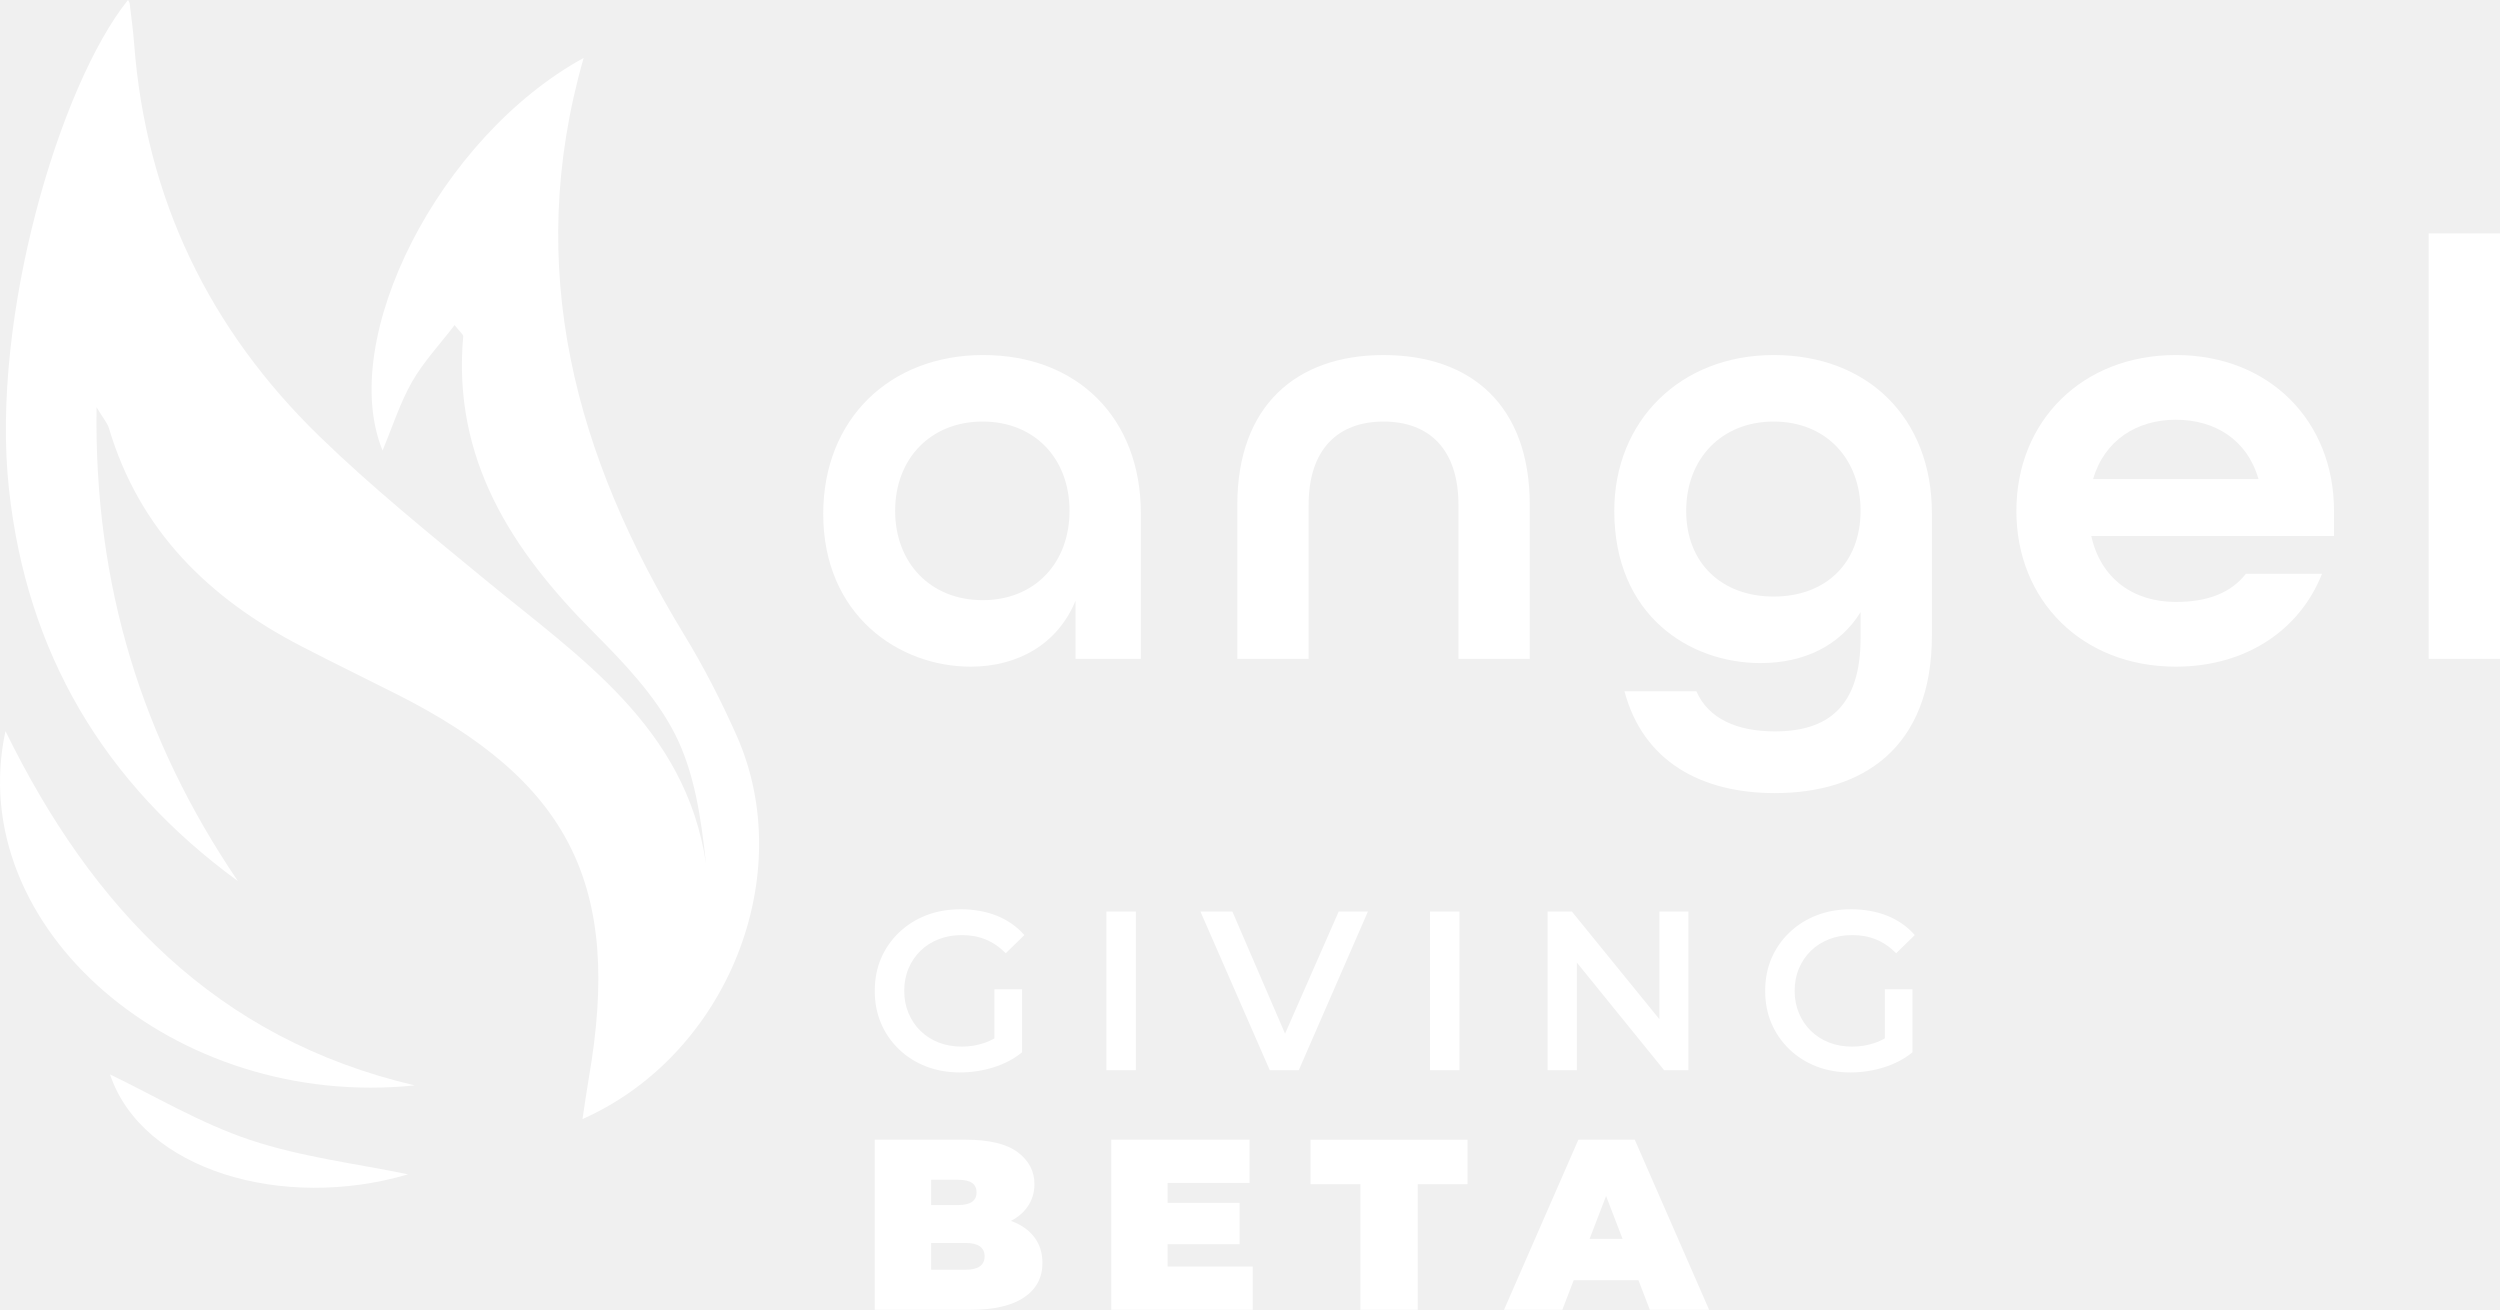
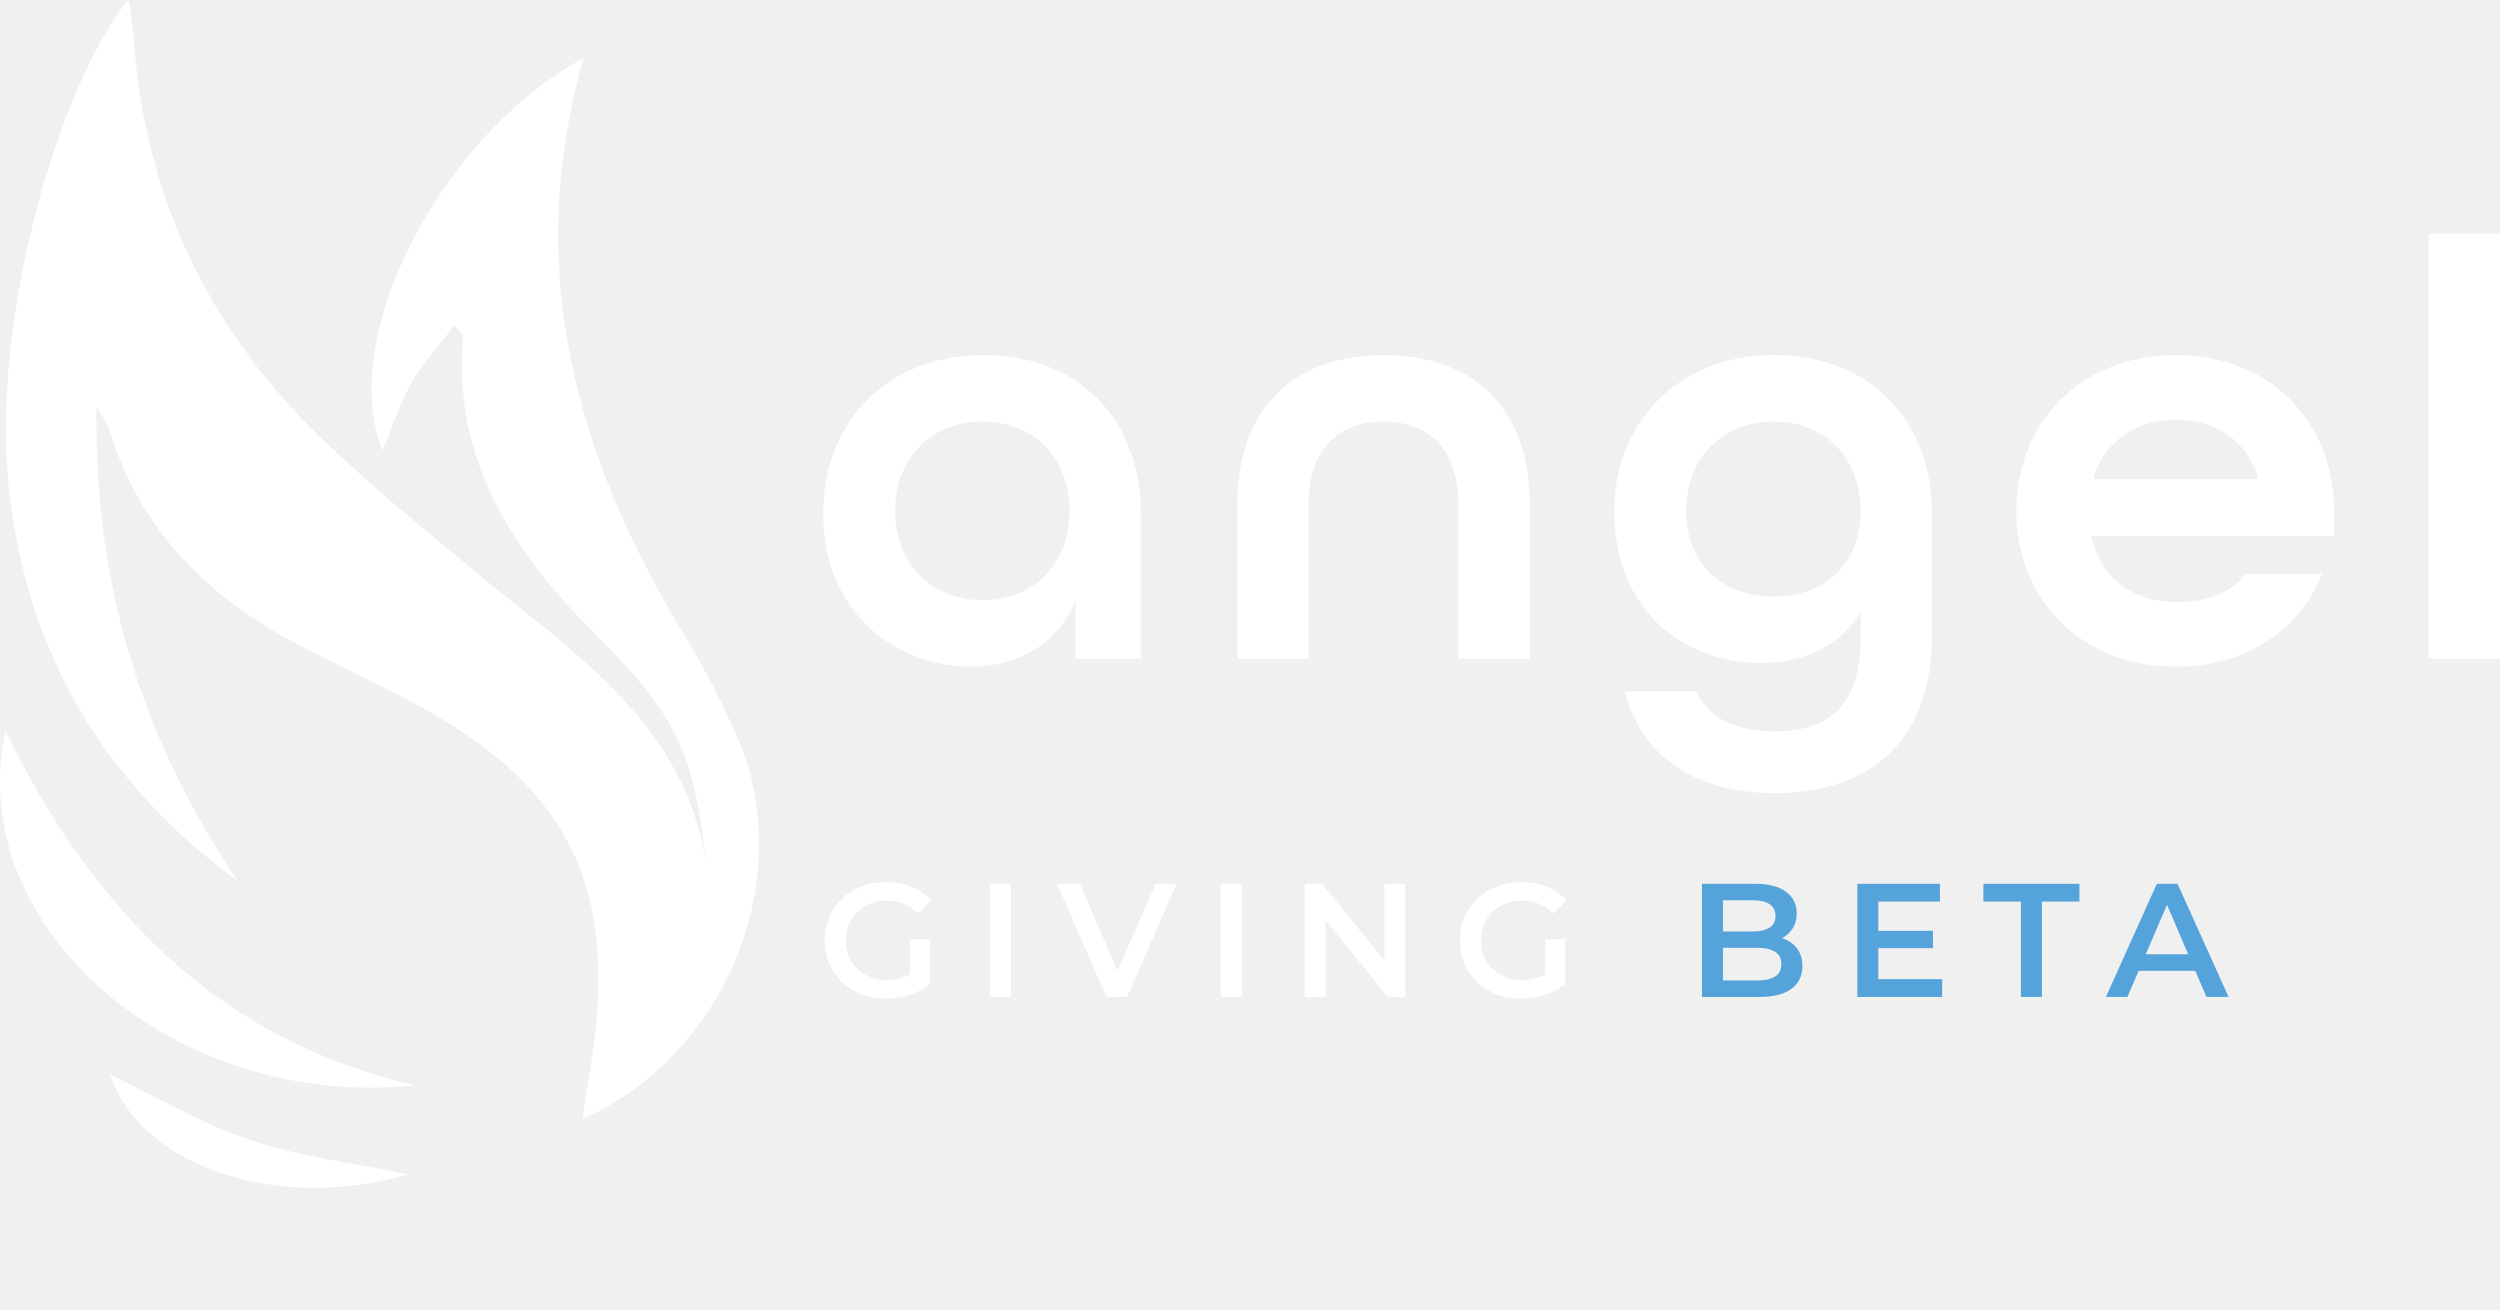
<svg xmlns="http://www.w3.org/2000/svg" id="Layer_2" data-name="Layer 2" viewBox="0 0 1241.22 650.31">
  <defs>
    <style>
      .cls-1 {
        fill: #fff;
+       }
+ 
+       .cls-2 {
+         fill: #54a3da;
      }
    </style>
  </defs>
  <g id="Layer_1-2" data-name="Layer 1">
    <g>
      <g>
        <path class="cls-1" d="m289.76,28.77c-71.55,39.22-122.52,139.33-99.82,194.91,4.96-11.87,8.65-23.63,14.62-34.1,5.66-9.91,13.72-18.47,21.15-28.18,2.89,3.7,4.35,4.71,4.27,5.58-5.43,60.87,23.98,106.12,64.77,147.01,15.02,15.06,30.39,31.24,40.01,49.78,10.02,19.32,13.29,42.12,15.77,64.97-10.23-68.02-62.79-102.31-109.83-141.08-27.89-22.99-56.12-45.8-82-70.93-54.88-53.29-86.3-118.32-92.1-195.01-.5-6.66-1.43-13.3-2.21-19.94-.07-.62-.55-1.2-.83-1.8C29.79,41.94-4.79,157.45,4.43,242.64c8.81,81.42,47.02,146.18,113.67,194.79-47.45-69.9-71.48-146.58-70.16-235.24,3.45,5.76,5.4,7.91,6.15,10.42,15.11,50.76,49.62,84.49,95.49,108.23,15.46,8,31.11,15.64,46.67,23.46,86.69,43.54,112.71,95.25,96.09,190.93-1.13,6.5-2.01,13.04-3.13,20.36,71.94-31.92,107.41-121.13,76.43-190.59-7.61-17.06-16.19-33.83-25.91-49.78-53.98-88.56-79.9-182.01-49.96-286.44Z" />
        <path class="cls-1" d="m205.92,538.88c-98.91-23.12-160.29-88.35-203.2-175.88-21.11,97.59,83.98,188.22,203.2,175.88Z" />
        <path class="cls-1" d="m54.62,533.45c15.97,47.48,85.73,67.95,147.96,49.6-25.26-5.27-52.74-8.52-78.43-17.09-24.77-8.27-47.68-22.05-69.53-32.51Z" />
      </g>
      <g>
        <path class="cls-1" d="m408.72,255.12c0-46.71,32.73-78.85,79.44-78.85s78.26,31.24,78.26,78.55v72.3h-32.43v-28.86c-8.93,21.72-28.86,32.73-52.07,32.73-35.7,0-73.2-25.59-73.2-75.87Zm122.29-1.49c0-25.89-17.26-44.33-43.14-44.33s-43.44,18.45-43.44,44.33,17.56,44.34,43.44,44.34,43.14-18.45,43.14-44.34Z" />
        <path class="cls-1" d="m614.31,250.66c0-49.09,29.16-74.38,72.6-74.38s72.6,24.99,72.6,74.38v76.47h-35.41v-76.47c0-27.97-14.88-41.36-37.19-41.36s-37.19,13.39-37.19,41.36v76.47h-35.41v-76.47Z" />
        <path class="cls-1" d="m806.52,343.19h35.71c5.95,13.69,20.23,19.94,38.98,19.94,26.18,0,42.55-12.2,42.55-46.42v-12.79c-10.12,16.36-27.67,25.29-49.69,25.29-35.11,0-72.6-23.51-72.6-75.58,0-44.63,32.73-77.36,79.15-77.36s78.55,30.94,78.55,78.55v60.7c0,56.24-34.81,78.25-77.96,78.25-36.6,0-65.46-15.77-74.68-50.58Zm117.23-89.56c0-25.89-17.26-44.33-43.14-44.33s-43.44,18.45-43.44,44.33,17.56,42.55,43.44,42.55,43.14-16.66,43.14-42.55Z" />
        <path class="cls-1" d="m1001.11,253.63c0-44.63,32.73-77.36,79.15-77.36s78.55,32.73,78.55,77.36v12.5h-120.51c4.76,21.42,21.13,32.73,41.95,32.73,15.77,0,27.37-4.46,34.81-13.99h37.79c-11.01,27.97-37.79,46.12-72.6,46.12-46.42,0-79.15-32.73-79.15-77.36Zm120.21-15.77c-5.65-19.64-21.72-29.46-41.06-29.46s-35.41,10.12-41.06,29.46h82.12Z" />
        <path class="cls-1" d="m1205.81,115.87h35.41v211.26h-35.41V115.87Z" />
      </g>
      <g>
-         <path class="cls-1" d="m476.73,532.46c-6.15,0-11.8-1-16.93-2.98-5.14-1.99-9.62-4.82-13.45-8.5-3.83-3.67-6.79-7.95-8.89-12.83-2.1-4.88-3.15-10.28-3.15-16.2s1.05-11.33,3.15-16.2c2.1-4.88,5.08-9.15,8.95-12.83,3.86-3.67,8.36-6.51,13.5-8.5,5.14-1.99,10.86-2.98,17.16-2.98s12.58,1.09,17.95,3.26c5.36,2.18,9.88,5.36,13.56,9.56l-9.23,9c-3.08-3.08-6.4-5.34-9.96-6.81-3.56-1.46-7.48-2.19-11.76-2.19s-8.04.68-11.53,2.03c-3.49,1.35-6.51,3.26-9.06,5.74-2.55,2.48-4.54,5.4-5.96,8.78-1.43,3.38-2.14,7.09-2.14,11.14s.71,7.67,2.14,11.08c1.42,3.42,3.41,6.36,5.96,8.83,2.55,2.48,5.55,4.39,9,5.74,3.45,1.35,7.28,2.03,11.48,2.03,3.9,0,7.67-.62,11.31-1.86,3.64-1.24,7.11-3.32,10.41-6.25l8.21,10.92c-4.05,3.3-8.78,5.79-14.18,7.48-5.4,1.69-10.92,2.53-16.54,2.53Zm16.99-11.93v-29.37h13.73v31.28l-13.73-1.91Z" />
-         <path class="cls-1" d="m549.31,531.34v-78.76h14.63v78.76h-14.63Z" />
-         <path class="cls-1" d="m630.43,531.34l-34.43-78.76h15.87l30.72,71.22h-9.23l31.28-71.22h14.51l-34.32,78.76h-14.4Z" />
-         <path class="cls-1" d="m709.98,531.34v-78.76h14.63v78.76h-14.63Z" />
-         <path class="cls-1" d="m768.38,531.34v-78.76h12.04l49.4,60.76h-5.96v-60.76h14.4v78.76h-12.04l-49.28-60.76h5.96v60.76h-14.51Z" />
-         <path class="cls-1" d="m918.81,532.46c-6.15,0-11.8-1-16.93-2.98-5.14-1.99-9.62-4.82-13.45-8.5-3.83-3.67-6.79-7.95-8.89-12.83-2.1-4.88-3.15-10.28-3.15-16.2s1.05-11.33,3.15-16.2c2.1-4.88,5.08-9.15,8.95-12.83,3.86-3.67,8.36-6.51,13.5-8.5,5.14-1.99,10.86-2.98,17.16-2.98s12.58,1.09,17.95,3.26c5.36,2.18,9.88,5.36,13.56,9.56l-9.23,9c-3.08-3.08-6.4-5.34-9.96-6.81-3.56-1.46-7.48-2.19-11.76-2.19s-8.04.68-11.53,2.03c-3.49,1.35-6.51,3.26-9.06,5.74-2.55,2.48-4.54,5.4-5.96,8.78-1.43,3.38-2.14,7.09-2.14,11.14s.71,7.67,2.14,11.08c1.42,3.42,3.41,6.36,5.96,8.83,2.55,2.48,5.55,4.39,9,5.74,3.45,1.35,7.28,2.03,11.48,2.03,3.9,0,7.67-.62,11.31-1.86,3.64-1.24,7.11-3.32,10.41-6.25l8.21,10.92c-4.05,3.3-8.78,5.79-14.18,7.48-5.4,1.69-10.92,2.53-16.54,2.53Zm16.99-11.93v-29.37h13.73v31.28l-13.73-1.91Z" />
-       </g>
-       <g>
-         <path class="cls-1" d="m434.31,650.31v-84.47h45.13c11.66,0,20.27,2.07,25.82,6.21,5.55,4.14,8.33,9.43,8.33,15.87,0,4.26-1.19,8.07-3.56,11.4-2.37,3.34-5.81,5.97-10.32,7.9-4.51,1.93-10.06,2.9-16.65,2.9l2.41-6.52c6.6,0,12.29.93,17.07,2.78,4.79,1.85,8.49,4.52,11.1,8.02,2.61,3.5,3.92,7.7,3.92,12.61,0,7.32-3.04,13.03-9.11,17.13-6.08,4.1-14.94,6.15-26.61,6.15h-47.54Zm28-19.91h17.13c3.14,0,5.49-.56,7.06-1.69,1.57-1.13,2.35-2.78,2.35-4.95s-.78-3.82-2.35-4.95c-1.57-1.13-3.92-1.69-7.06-1.69h-19.07v-18.82h15.2c3.22,0,5.57-.54,7.06-1.63,1.49-1.09,2.23-2.63,2.23-4.65s-.74-3.66-2.23-4.71c-1.49-1.04-3.84-1.57-7.06-1.57h-13.27v44.65Z" />
-         <path class="cls-1" d="m579.72,628.83h42.23v21.48h-70.23v-84.47h68.66v21.48h-40.67v41.51Zm-1.93-31.62h37.65v20.51h-37.65v-20.51Z" />
-         <path class="cls-1" d="m675.41,650.31v-62.38h-24.74v-22.08h77.95v22.08h-24.74v62.38h-28.48Z" />
-         <path class="cls-1" d="m746.72,650.31l36.92-84.47h28l36.92,84.47h-29.44l-27.27-70.95h11.1l-27.27,70.95h-28.96Zm21.96-14.72l7.24-20.51h38.85l7.24,20.51h-53.33Z" />
+         <path class="cls-1" d="m439.75,495.78c-4.39,0-8.41-.71-12.08-2.13-3.67-1.42-6.86-3.44-9.59-6.06-2.73-2.62-4.84-5.67-6.34-9.15-1.5-3.48-2.25-7.33-2.25-11.56s.75-8.08,2.25-11.56c1.5-3.48,3.62-6.53,6.38-9.15,2.75-2.62,5.96-4.64,9.63-6.06,3.66-1.42,7.74-2.13,12.24-2.13s8.97.78,12.8,2.33c3.82,1.55,7.05,3.83,9.67,6.82l-6.58,6.42c-2.19-2.19-4.56-3.81-7.1-4.85-2.54-1.04-5.34-1.57-8.39-1.57s-5.74.48-8.23,1.44c-2.49.96-4.64,2.33-6.46,4.09-1.82,1.77-3.24,3.85-4.25,6.26-1.02,2.41-1.52,5.06-1.52,7.95s.51,5.47,1.52,7.9c1.02,2.44,2.43,4.53,4.25,6.3,1.82,1.77,3.96,3.13,6.42,4.09,2.46.96,5.19,1.45,8.19,1.45,2.78,0,5.47-.44,8.07-1.32,2.59-.88,5.07-2.37,7.42-4.45l5.86,7.78c-2.89,2.35-6.26,4.13-10.11,5.34-3.85,1.2-7.78,1.81-11.8,1.81Zm12.12-8.51v-20.95h9.79v22.31l-9.79-1.36Z" />
+         <path class="cls-1" d="m491.51,494.98v-56.18h10.43v56.18h-10.43Z" />
+         <path class="cls-1" d="m549.37,494.98l-24.56-56.18h11.32l21.91,50.8h-6.58l22.31-50.8h10.35l-24.48,56.18h-10.27Z" />
+         <path class="cls-1" d="m606.11,494.98v-56.18h10.43v56.18h-10.43Z" />
+         <path class="cls-1" d="m647.76,494.98v-56.18h8.59l35.23,43.34h-4.25v-43.34h10.27v56.18h-8.59l-35.15-43.34h4.25v43.34h-10.35Z" />
+         <path class="cls-1" d="m755.06,495.78c-4.39,0-8.41-.71-12.08-2.13-3.67-1.42-6.86-3.44-9.59-6.06-2.73-2.62-4.84-5.67-6.34-9.15-1.5-3.48-2.25-7.33-2.25-11.56s.75-8.08,2.25-11.56c1.5-3.48,3.62-6.53,6.38-9.15,2.75-2.62,5.96-4.64,9.63-6.06,3.66-1.42,7.74-2.13,12.24-2.13s8.97.78,12.8,2.33c3.82,1.55,7.05,3.83,9.67,6.82l-6.58,6.42c-2.19-2.19-4.56-3.81-7.1-4.85-2.54-1.04-5.34-1.57-8.39-1.57s-5.74.48-8.23,1.44c-2.49.96-4.64,2.33-6.46,4.09-1.82,1.77-3.24,3.85-4.25,6.26-1.02,2.41-1.52,5.06-1.52,7.95s.51,5.47,1.52,7.9c1.02,2.44,2.43,4.53,4.25,6.3,1.82,1.77,3.96,3.13,6.42,4.09,2.46.96,5.19,1.45,8.19,1.45,2.78,0,5.47-.44,8.07-1.32,2.59-.88,5.07-2.37,7.42-4.45l5.86,7.78c-2.89,2.35-6.26,4.13-10.11,5.34-3.85,1.2-7.78,1.81-11.8,1.81Zm12.12-8.51v-20.95h9.79v22.31l-9.79-1.36Z" />
+         <path class="cls-2" d="m845.02,494.98v-56.18h26.4c6.69,0,11.8,1.32,15.33,3.97,3.53,2.65,5.3,6.19,5.3,10.63,0,3-.7,5.55-2.09,7.66-1.39,2.11-3.25,3.75-5.58,4.9-2.33,1.15-4.86,1.73-7.58,1.73l1.44-2.89c3.16,0,5.99.58,8.51,1.73,2.51,1.15,4.49,2.82,5.94,5.02,1.44,2.19,2.17,4.92,2.17,8.19,0,4.82-1.83,8.56-5.5,11.24-3.67,2.68-9.11,4.01-16.33,4.01h-28.01Zm10.43-8.19h16.93c3.85,0,6.82-.64,8.91-1.93,2.09-1.28,3.13-3.34,3.13-6.18s-1.04-4.83-3.13-6.14c-2.09-1.31-5.06-1.97-8.91-1.97h-17.74v-8.11h15.57c3.58,0,6.37-.64,8.35-1.93,1.98-1.28,2.97-3.21,2.97-5.78s-.99-4.57-2.97-5.86c-1.98-1.28-4.76-1.93-8.35-1.93h-14.77v39.8Z" />
+         <path class="cls-2" d="m932.57,486.15h31.7v8.83h-42.13v-56.18h41.01v8.83h-30.58v38.52Zm-.8-24h27.93v8.59h-27.93v-8.59Z" />
+         <path class="cls-2" d="m1003.35,494.98v-47.35h-18.62v-8.83h47.67v8.83h-18.62v47.35h-10.43Z" />
+         <path class="cls-2" d="m1045.56,494.98l25.28-56.18h10.27l25.36,56.18h-10.99l-21.67-50.64h4.17l-21.75,50.64h-10.67Zm11.64-13l2.89-8.19h30.25l2.81,8.19h-35.95Z" />
      </g>
    </g>
  </g>
</svg>
